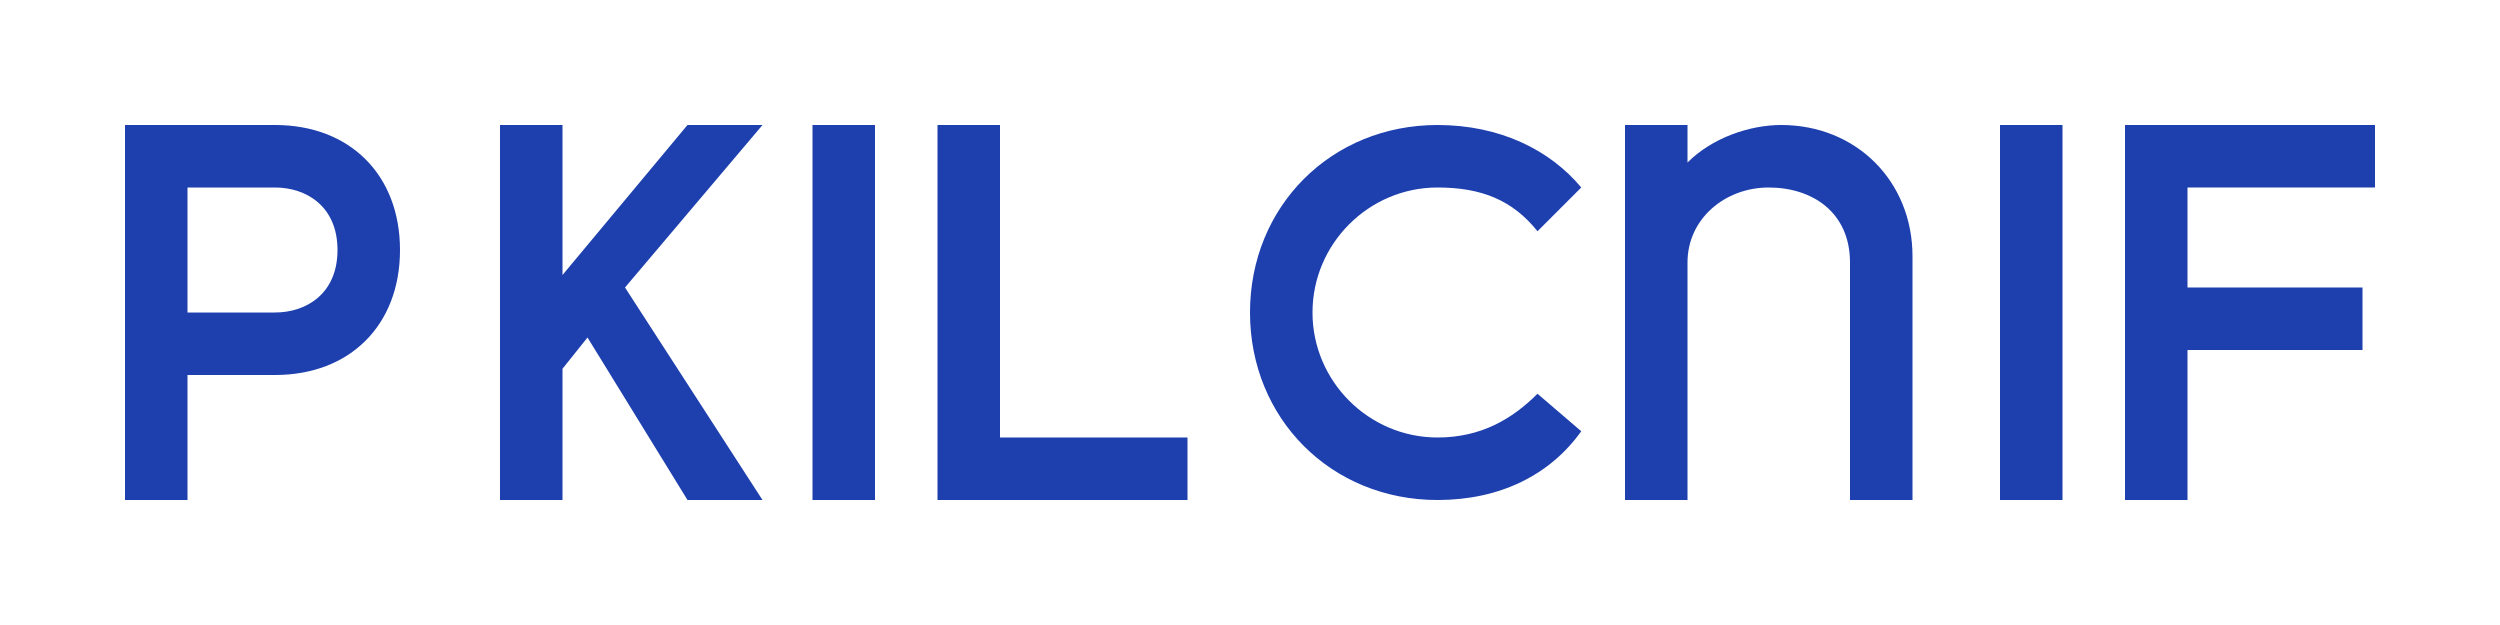
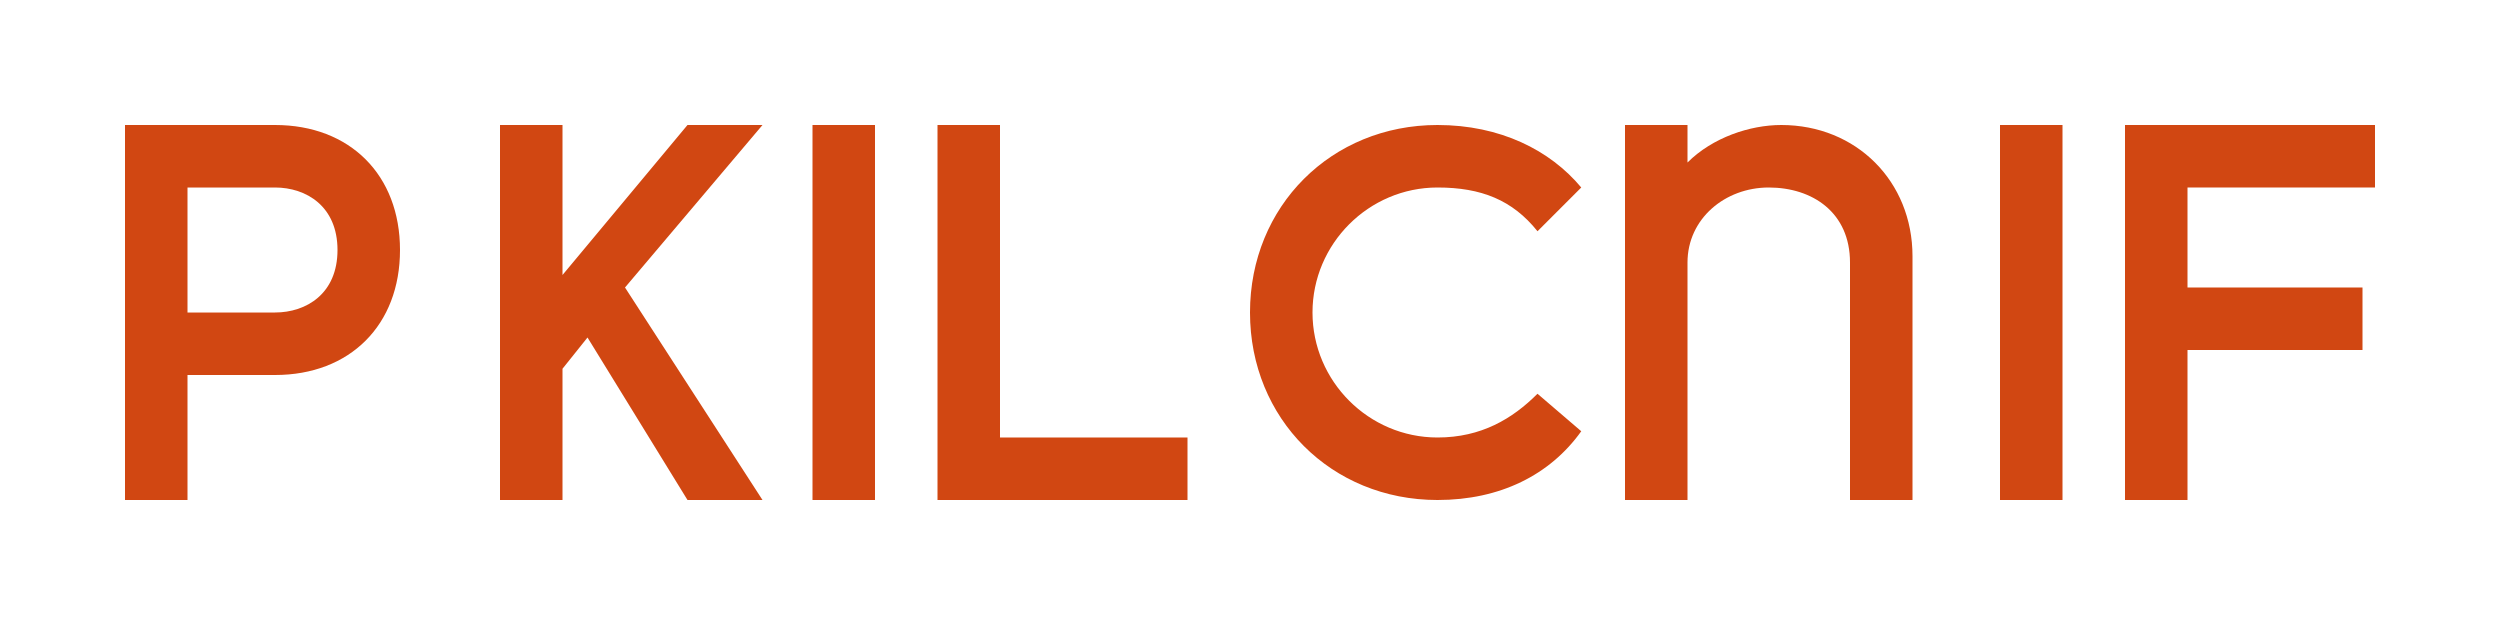
<svg xmlns="http://www.w3.org/2000/svg" width="200px" height="50px" viewBox="0 0 200 50" version="1.1">
  <g stroke="none" stroke-width="1" fill="none" fill-rule="evenodd">
    <g transform="translate(10, 10)">
-       <path d="M0,0 L12,0 C18,0 22,4 22,10 C22,16 18,20 12,20 L5,20 L5,30 L0,30 Z M5,5 L5,15 L12,15 C14.5,15 17,13.5 17,10 C17,6.5 14.5,5 12,5 L5,5 Z" fill="#1E40AF" />
-       <path d="M30,0 L35,0 L35,12 L45,0 L51,0 L40,13 L51,30 L45,30 L37,17 L35,19.5 L35,30 L30,30 L30,0 Z" fill="#1E40AF" />
-       <path d="M55,0 L60,0 L60,30 L55,30 L55,0 Z" fill="#1E40AF" />
-       <path d="M65,0 L70,0 L70,25 L85,25 L85,30 L65,30 L65,0 Z" fill="#1E40AF" />
-       <path d="M90,15 C90,6.5 96.5,0 105,0 C110,0 114,2 116.5,5 L113,8.5 C111,6 108.5,5 105,5 C99.5,5 95,9.5 95,15 C95,20.5 99.5,25 105,25 C108.5,25 111,23.5 113,21.5 L116.5,24.5 C114,28 110,30 105,30 C96.5,30 90,23.5 90,15 Z" fill="#1E40AF" />
-       <path d="M125,15 L125,30 L120,30 L120,0 L125,0 L125,3 C127,1 130,0 132.5,0 C138.5,0 143,4.5 143,10.5 L143,30 L138,30 L138,11 C138,7 135,5 131.5,5 C128,5 125,7.5 125,11 L125,15 Z" fill="#1E40AF" />
-       <path d="M150,0 L155,0 L155,30 L150,30 L150,0 Z" fill="#1E40AF" />
-       <path d="M165,5 L165,13 L179,13 L179,18 L165,18 L165,30 L160,30 L160,0 L180,0 L180,5 L165,5 Z" fill="#1E40AF" />
+       <path d="M0,0 L12,0 C18,0 22,4 22,10 C22,16 18,20 12,20 L5,20 L5,30 L0,30 Z M5,5 L5,15 L12,15 C14.5,15 17,13.5 17,10 C17,6.5 14.5,5 12,5 L5,5 Z" fill="#D14712" />
+       <path d="M30,0 L35,0 L35,12 L45,0 L51,0 L40,13 L51,30 L45,30 L37,17 L35,19.5 L35,30 L30,30 L30,0 Z" fill="#D14712" />
+       <path d="M55,0 L60,0 L60,30 L55,30 L55,0 Z" fill="#D14712" />
+       <path d="M65,0 L70,0 L70,25 L85,25 L85,30 L65,30 L65,0 Z" fill="#D14712" />
+       <path d="M90,15 C90,6.5 96.5,0 105,0 C110,0 114,2 116.5,5 L113,8.5 C111,6 108.5,5 105,5 C99.5,5 95,9.5 95,15 C95,20.5 99.5,25 105,25 C108.5,25 111,23.5 113,21.5 L116.5,24.5 C114,28 110,30 105,30 C96.5,30 90,23.5 90,15 Z" fill="#D14712" />
+       <path d="M125,15 L125,30 L120,30 L120,0 L125,0 L125,3 C127,1 130,0 132.5,0 C138.5,0 143,4.5 143,10.5 L143,30 L138,30 L138,11 C138,7 135,5 131.5,5 C128,5 125,7.5 125,11 L125,15 Z" fill="#D14712" />
+       <path d="M150,0 L155,0 L155,30 L150,30 L150,0 Z" fill="#D14712" />
+       <path d="M165,5 L165,13 L179,13 L179,18 L165,18 L165,30 L160,30 L160,0 L180,0 L180,5 L165,5 Z" fill="#D14712" />
    </g>
  </g>
</svg>
